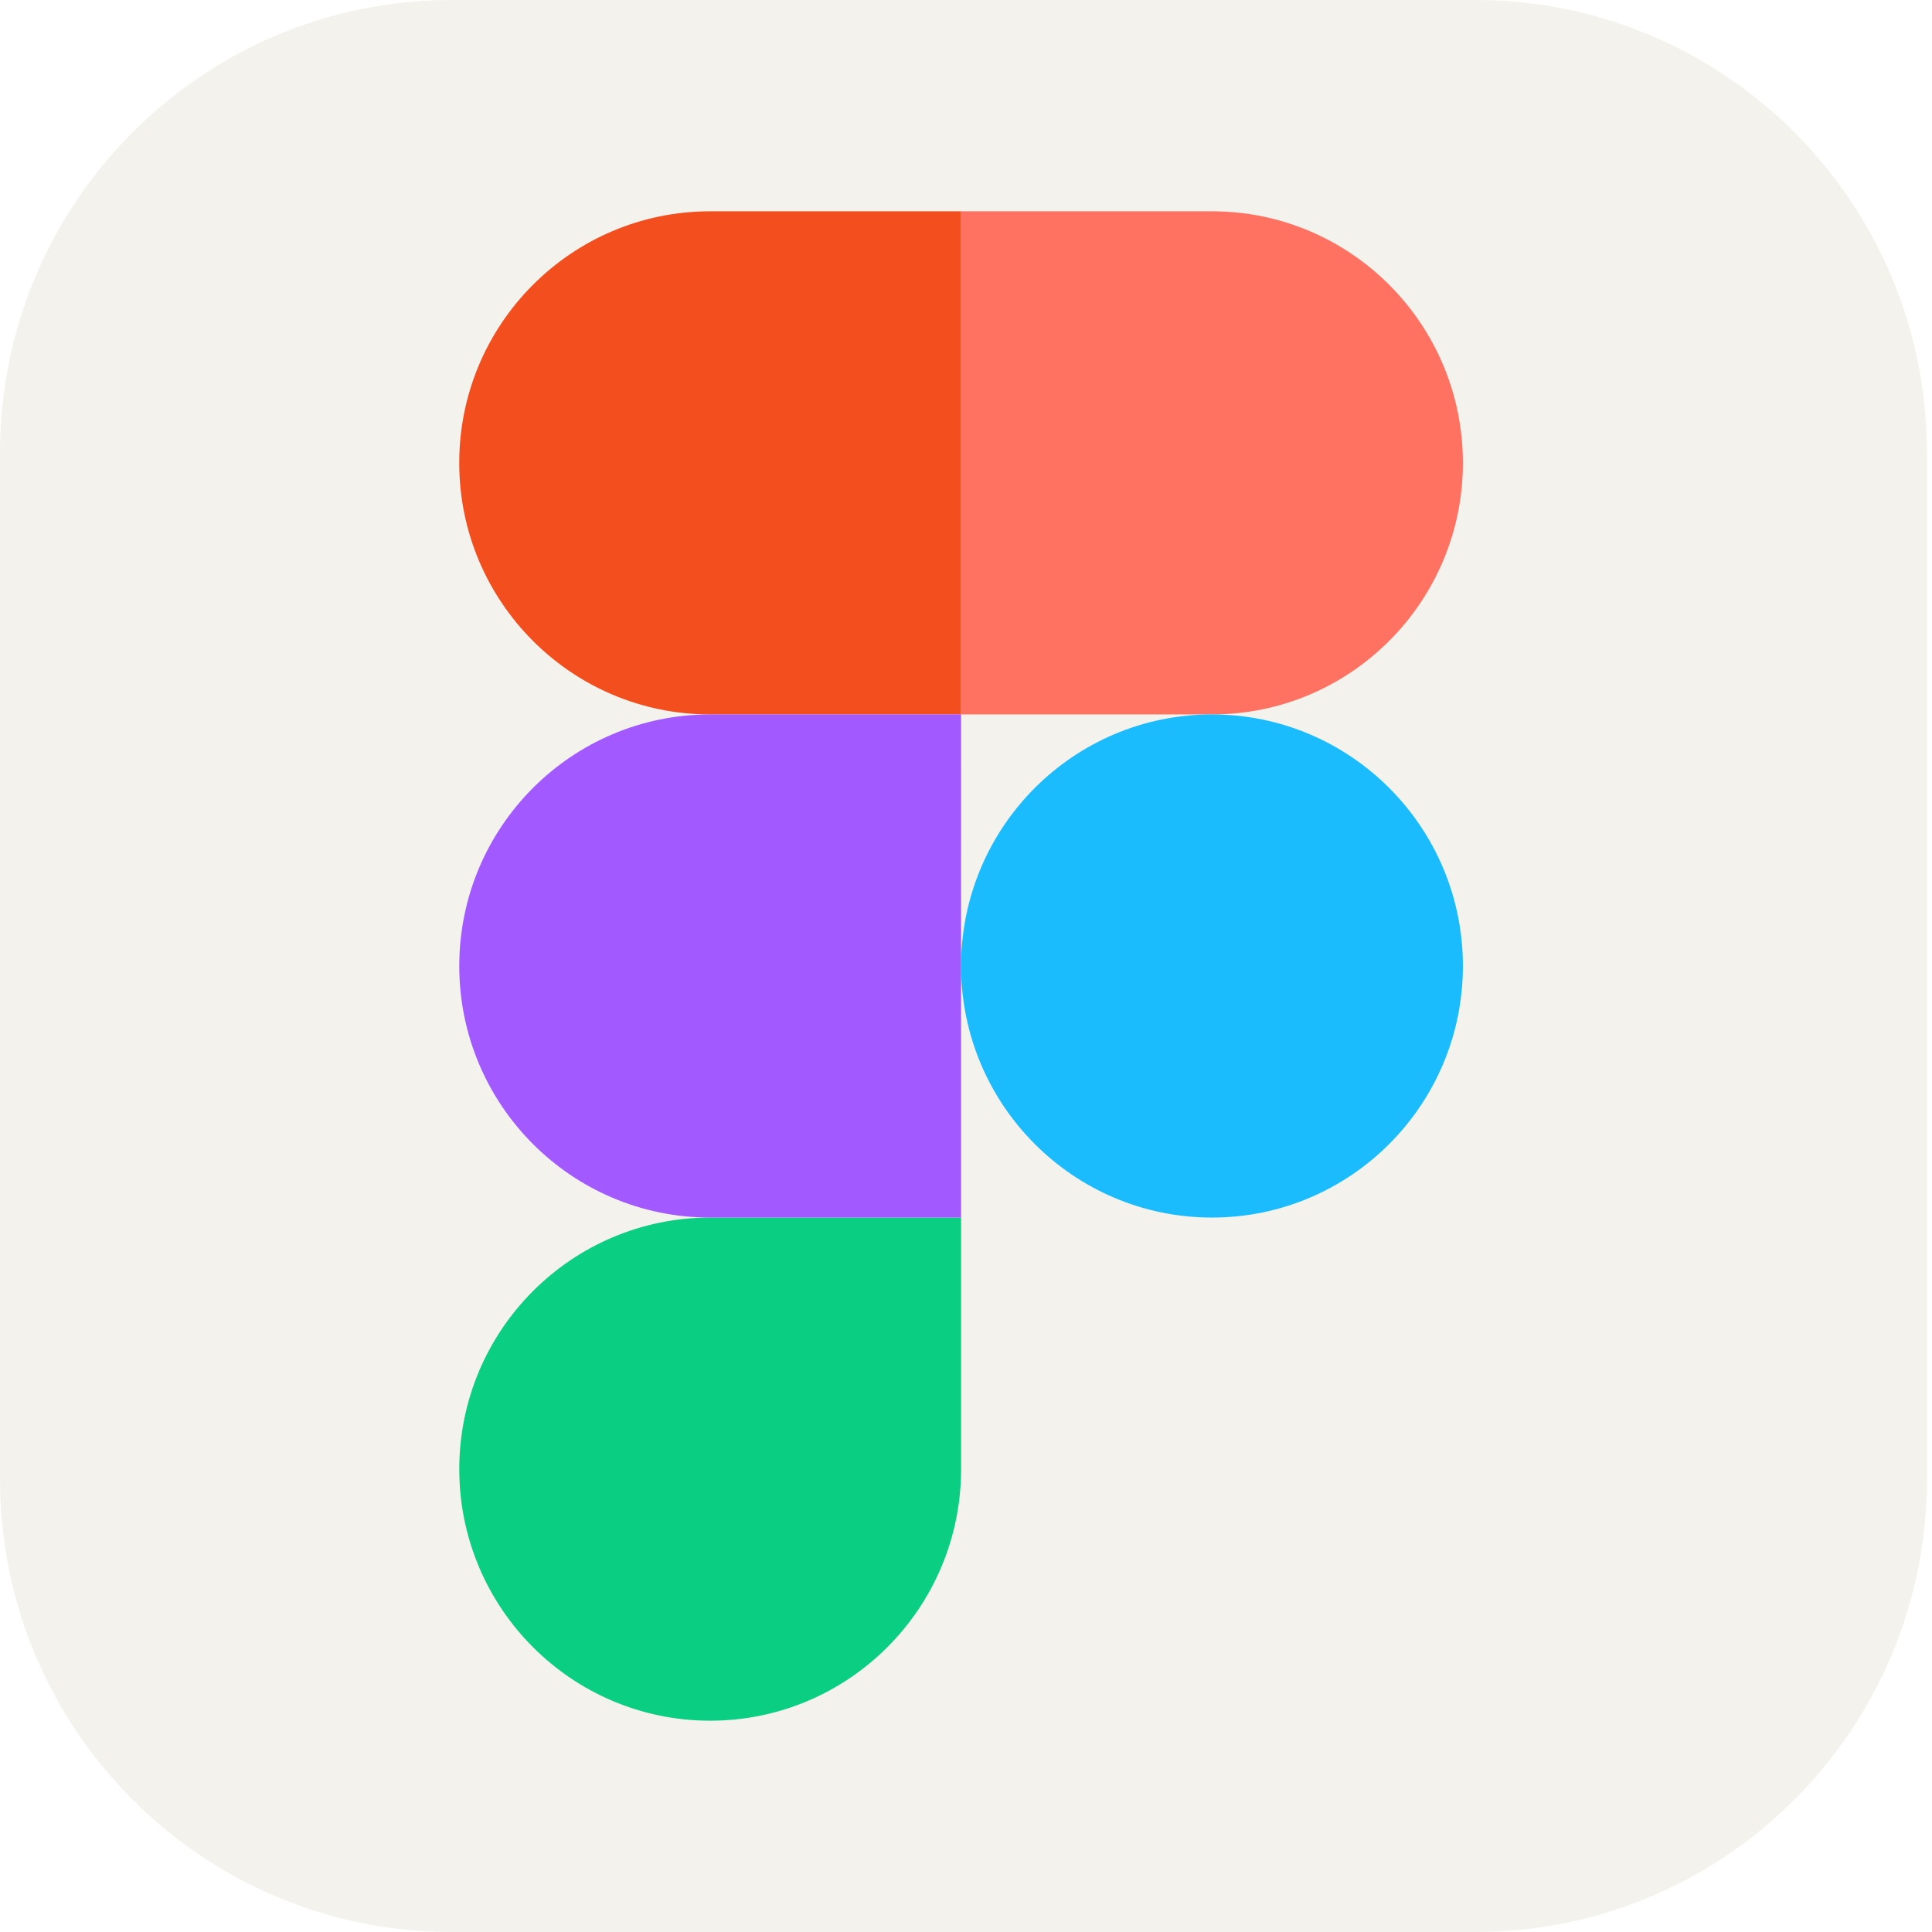
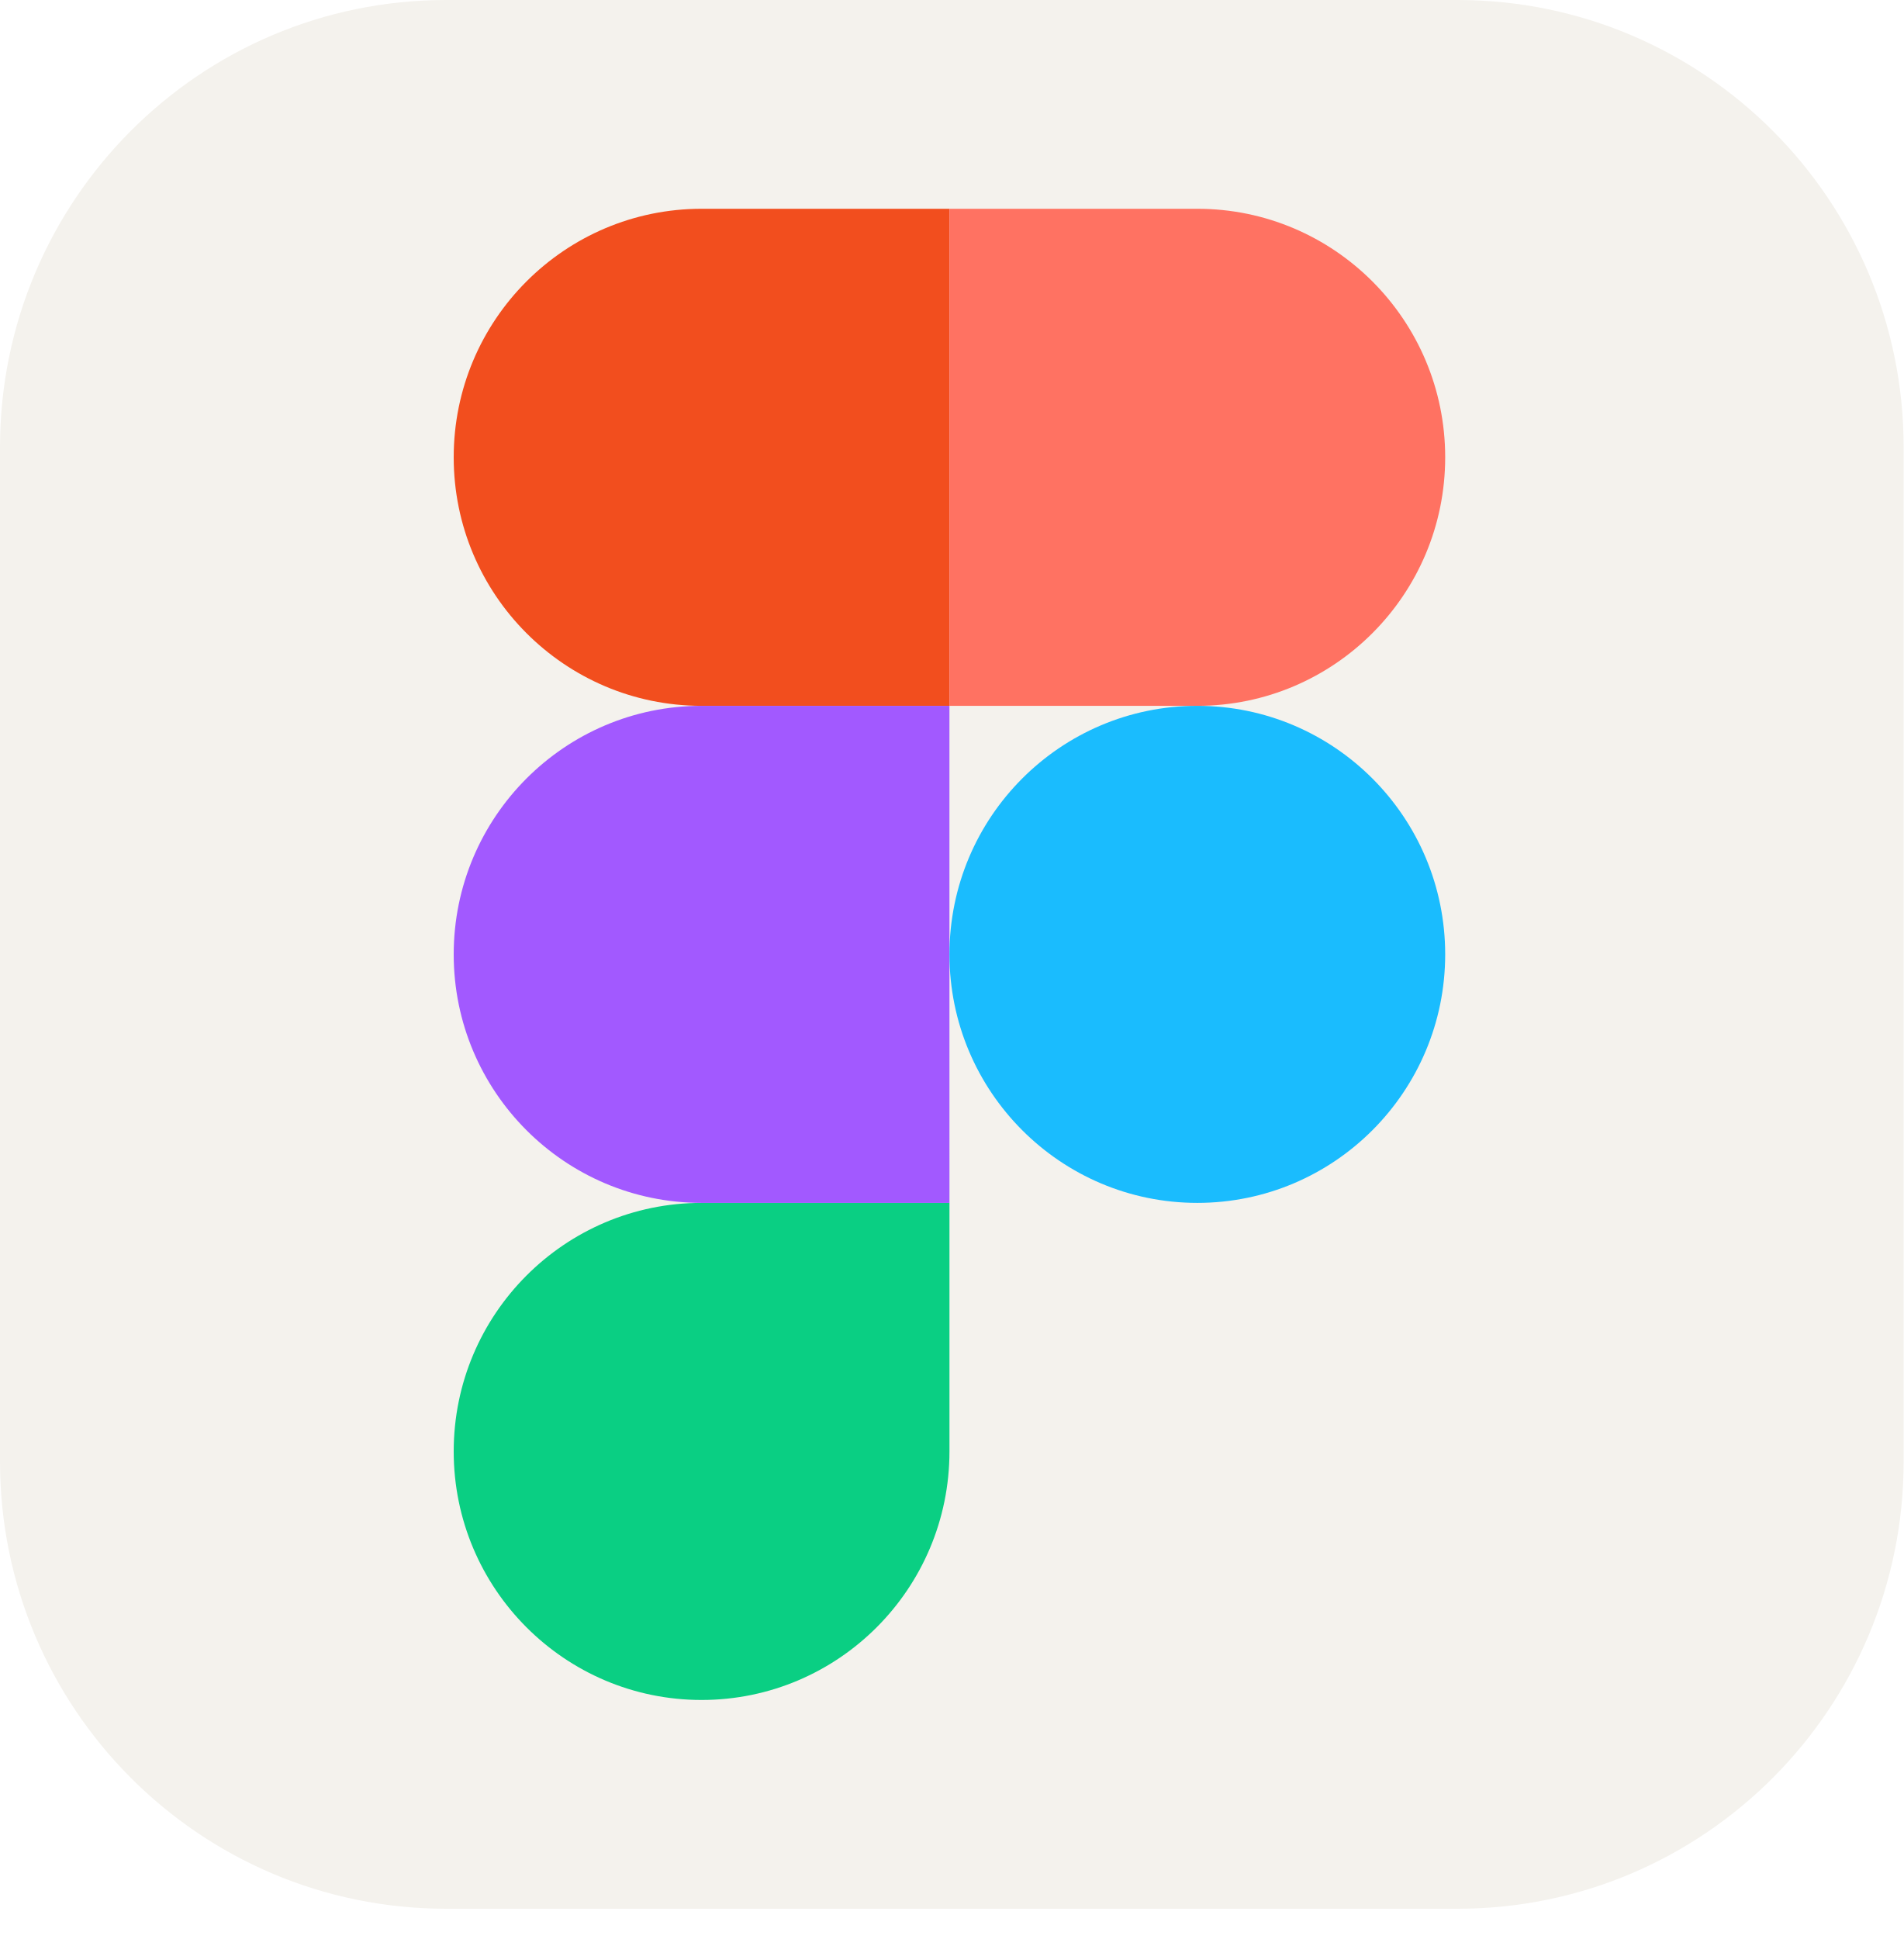
- <svg xmlns="http://www.w3.org/2000/svg" width="57" height="57" viewBox="0 0 57 57" fill="none">
-   <path d="M43.527 0H13.325C5.966 0 0 5.981 0 13.359V43.641C0 51.019 5.966 57 13.325 57H43.527C50.886 57 56.851 51.019 56.851 43.641V13.359C56.851 5.981 50.886 0 43.527 0Z" fill="#F4F2ED" />
-   <path d="M13.549 13.656C13.549 9.559 16.866 6.234 20.952 6.234H28.354V21.078H20.952C16.866 21.078 13.549 17.753 13.549 13.656Z" fill="#F24E1E" />
-   <path d="M20.952 50.766C25.038 50.766 28.355 47.441 28.355 43.344V35.922H20.952C16.866 35.922 13.55 39.247 13.55 43.344C13.55 47.441 16.866 50.766 20.952 50.766Z" fill="#0ACF83" />
-   <path d="M13.55 28.5C13.55 24.403 16.866 21.078 20.952 21.078H28.354L28.355 35.922H20.952C16.866 35.922 13.55 32.597 13.55 28.5Z" fill="#A259FF" />
-   <path d="M28.354 6.234H35.757C39.843 6.234 43.16 9.559 43.16 13.656C43.16 17.753 39.843 21.078 35.757 21.078H28.354V6.234Z" fill="#FF7262" />
-   <path d="M43.16 28.5C43.16 32.597 39.843 35.922 35.757 35.922C31.671 35.922 28.355 32.597 28.355 28.5C28.355 24.403 31.671 21.078 35.757 21.078C39.843 21.078 43.16 24.403 43.16 28.5Z" fill="#1ABCFE" />
+ <svg xmlns="http://www.w3.org/2000/svg" width="54" height="55" viewBox="0 0 54 55" fill="none">
+   <path d="M41.344 0H12.656C5.666 0 0 5.681 0 12.689V41.452C0 48.46 5.666 54.142 12.656 54.142H41.344C48.334 54.142 54 48.46 54 41.452V12.689C54 5.681 48.334 0 41.344 0Z" fill="#F4F2ED" />
+   <path d="M12.87 12.971C12.87 9.08 16.02 5.922 19.901 5.922H26.932V20.021H19.901C16.02 20.021 12.87 16.863 12.87 12.971Z" fill="#F24E1E" />
+   <path d="M19.901 48.22C23.783 48.22 26.933 45.062 26.933 41.17V34.12H19.901C16.02 34.12 12.87 37.279 12.87 41.17C12.87 45.062 16.02 48.22 19.901 48.22Z" fill="#0ACF83" />
+   <path d="M12.87 27.071C12.87 23.179 16.02 20.021 19.901 20.021H26.932L26.933 34.12H19.901C16.02 34.12 12.87 30.962 12.87 27.071Z" fill="#A259FF" />
+   <path d="M26.932 5.922H33.964C37.845 5.922 40.995 9.08 40.995 12.971C40.995 16.863 37.845 20.021 33.964 20.021H26.932V5.922Z" fill="#FF7262" />
+   <path d="M40.995 27.071C40.995 30.962 37.845 34.12 33.964 34.12C30.082 34.12 26.933 30.962 26.933 27.071C26.933 23.179 30.082 20.021 33.964 20.021C37.845 20.021 40.995 23.179 40.995 27.071Z" fill="#1ABCFE" />
</svg>
